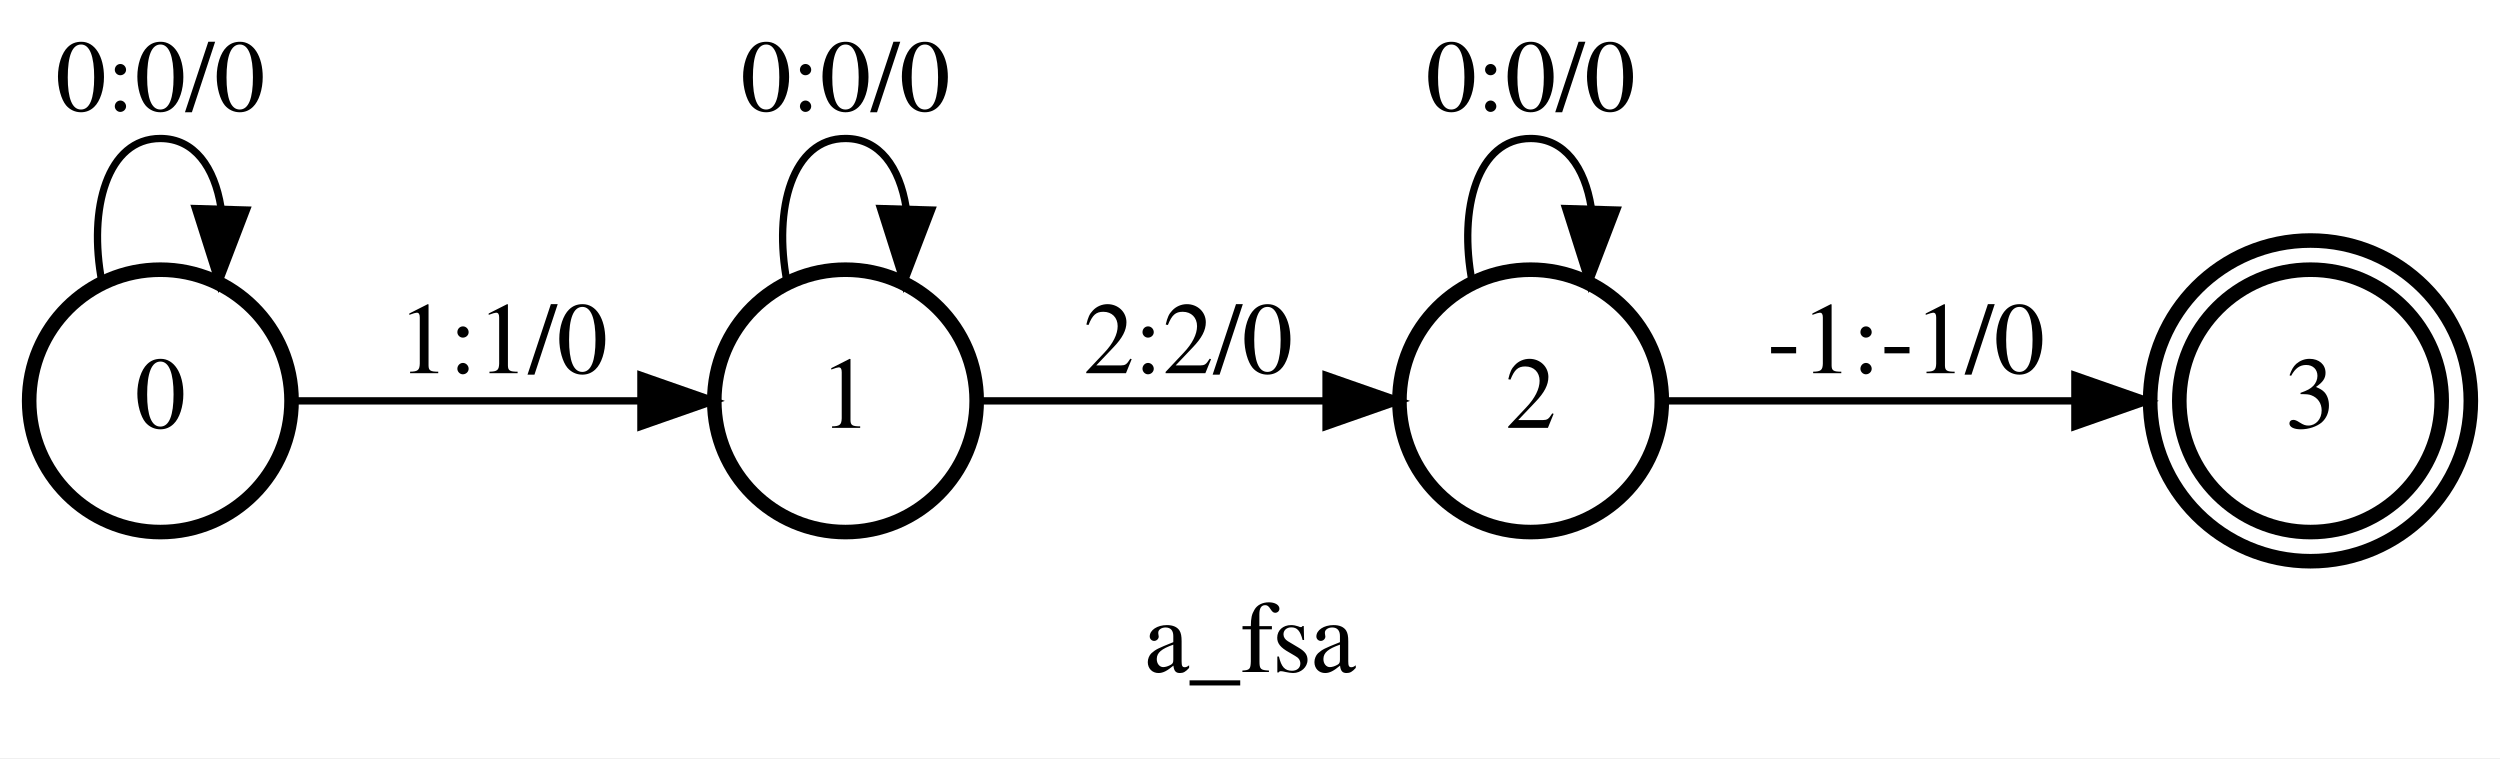
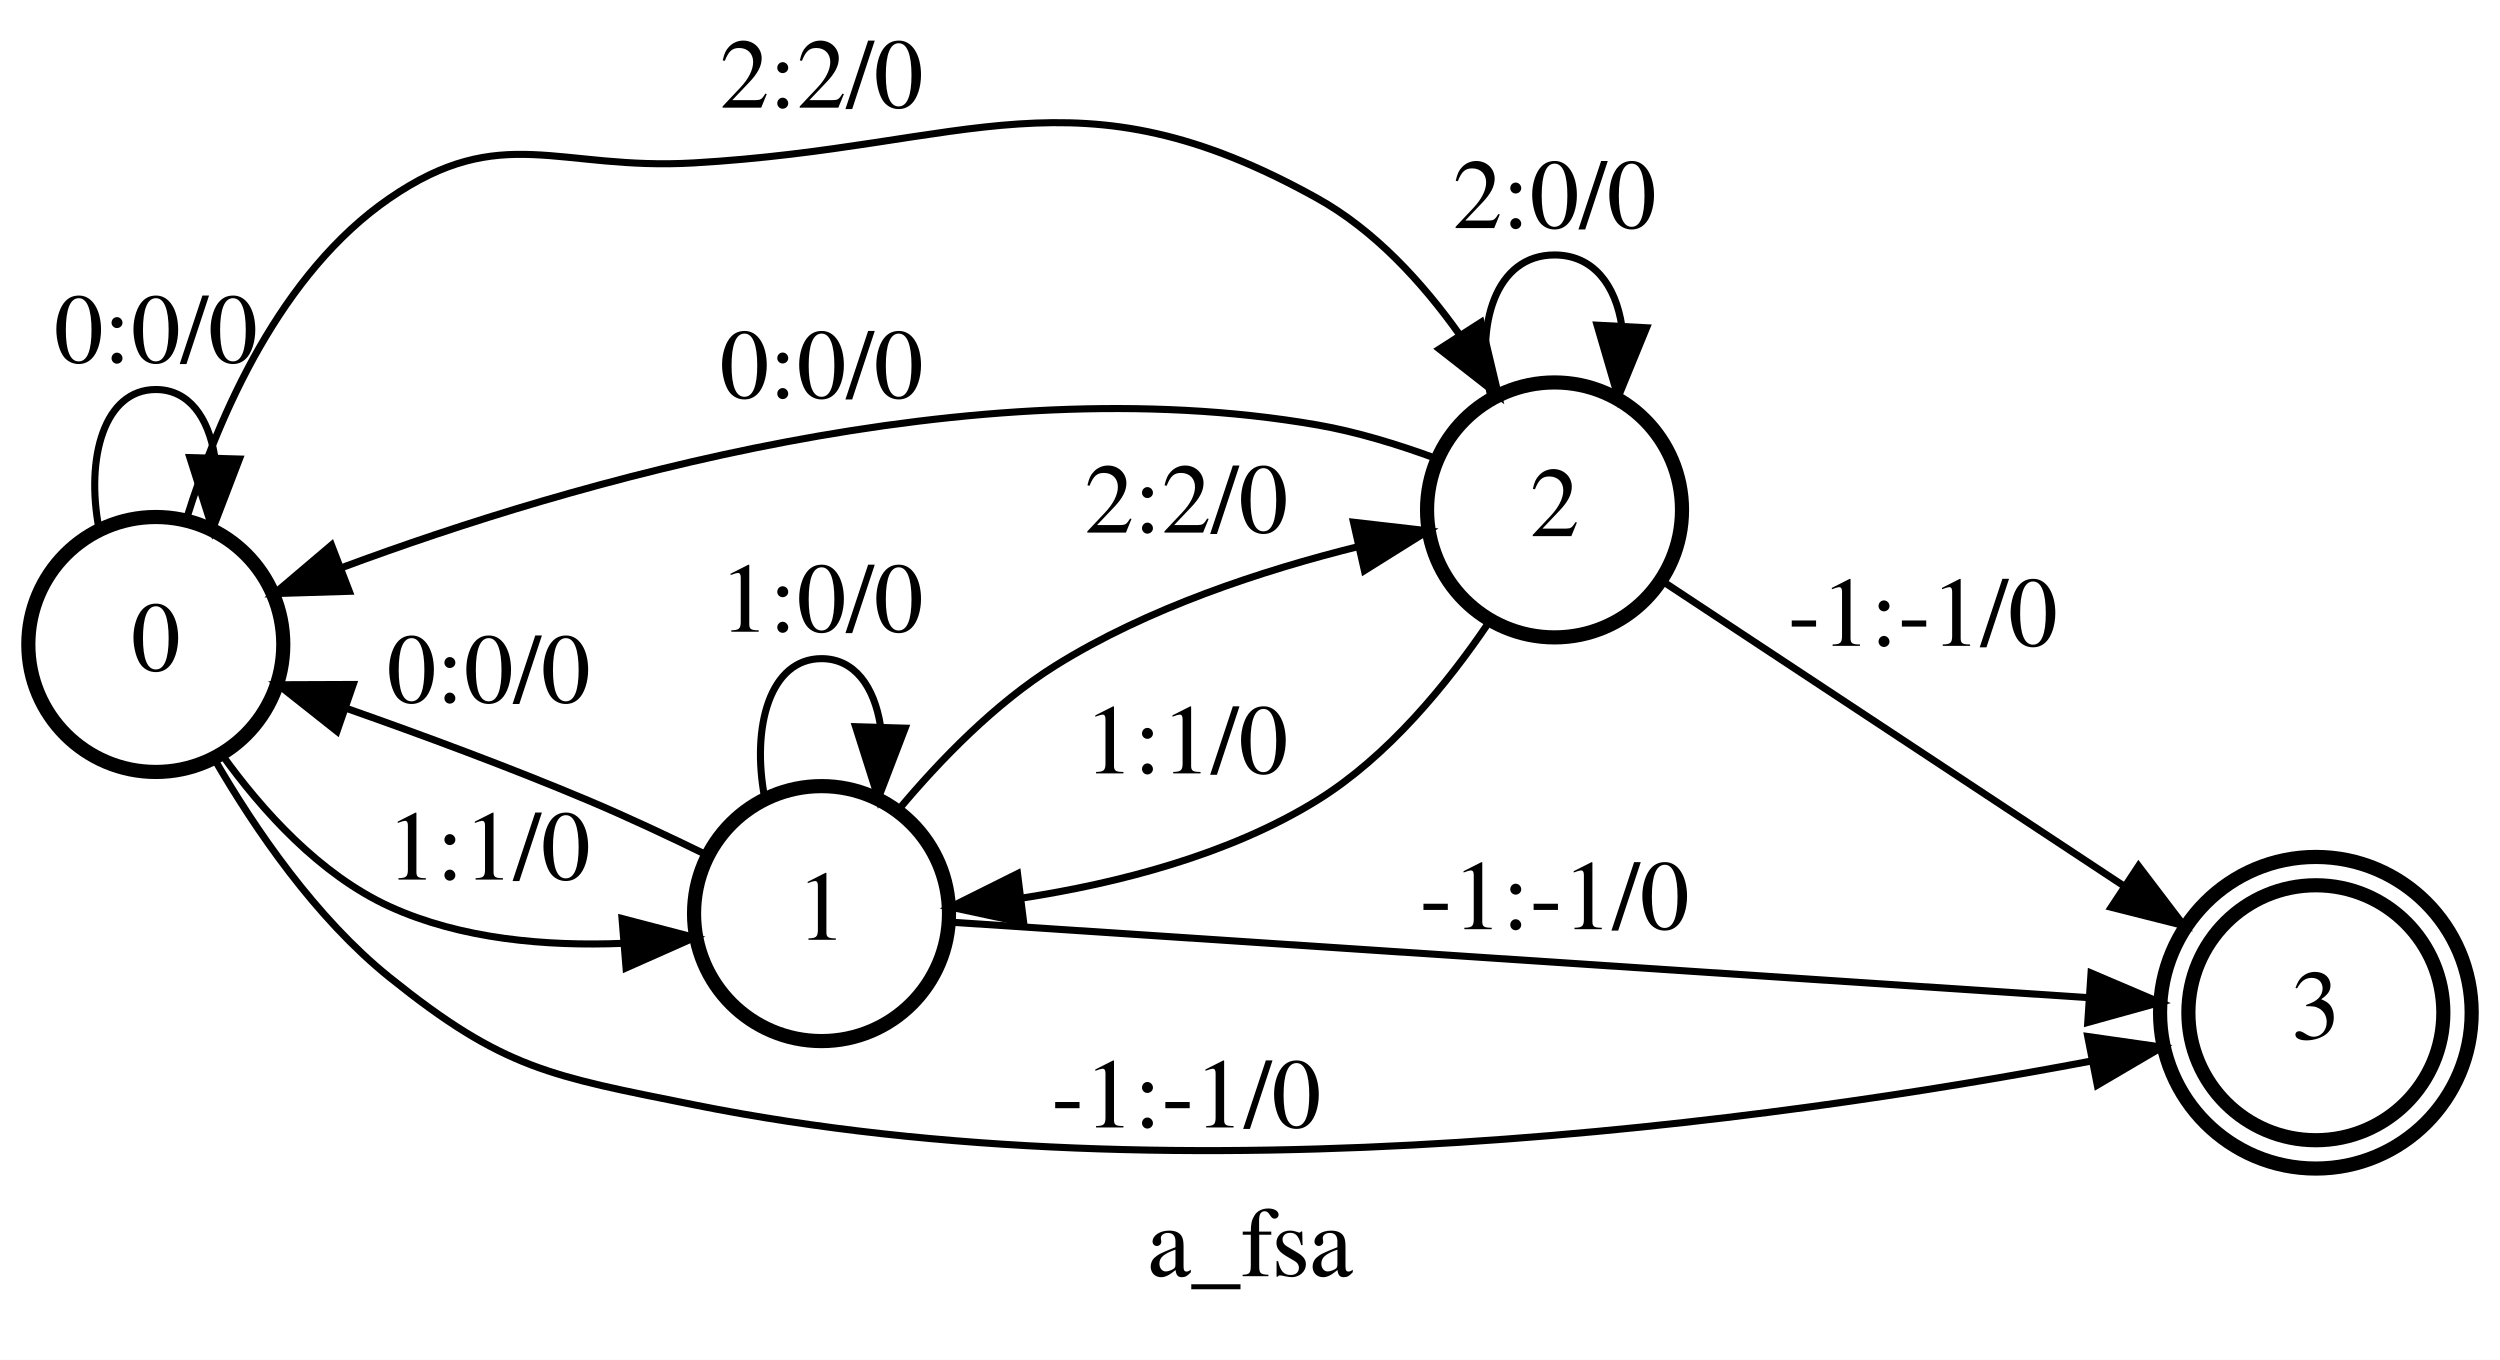
- <svg xmlns="http://www.w3.org/2000/svg" width="343pt" height="104pt" viewBox="0.00 0.00 343.00 104.00">
-   <g id="graph0" class="graph" transform="scale(1 1) rotate(0) translate(4 100)">
-     <polygon fill="#ffffff" stroke="transparent" points="-4,4 -4,-100 339,-100 339,4 -4,4" />
-     <text text-anchor="middle" x="167.5" y="-7.8" font-family="Times,serif" font-size="14.00" fill="#000000">a_fsa</text>
+ <svg xmlns="http://www.w3.org/2000/svg" width="353pt" height="192pt" viewBox="0.00 0.00 353.00 192.00">
+   <g id="graph0" class="graph" transform="scale(1 1) rotate(0) translate(4 188)">
+     <polygon fill="#ffffff" stroke="transparent" points="-4,4 -4,-188 349,-188 349,4 -4,4" />
+     <text text-anchor="middle" x="172.5" y="-7.8" font-family="Times,serif" font-size="14.00" fill="#000000">a_fsa</text>
    <g id="node1" class="node">
-       <ellipse fill="none" stroke="#000000" stroke-width="2" cx="18" cy="-45" rx="18" ry="18" />
-       <text text-anchor="middle" x="18" y="-41.3" font-family="Times,serif" font-size="14.00" fill="#000000">0</text>
+       <ellipse fill="none" stroke="#000000" stroke-width="2" cx="18" cy="-97" rx="18" ry="18" />
+       <text text-anchor="middle" x="18" y="-93.3" font-family="Times,serif" font-size="14.00" fill="#000000">0</text>
    </g>
    <g id="edge1" class="edge">
-       <path fill="none" stroke="#000000" d="M9.984,-61.29C8.05,-71.389 10.723,-81 18,-81 22.662,-81 25.434,-77.056 26.316,-71.566" />
-       <polygon fill="#000000" stroke="#000000" points="29.807,-71.184 26.016,-61.29 22.81,-71.388 29.807,-71.184" />
-       <text text-anchor="middle" x="18" y="-84.8" font-family="Times,serif" font-size="14.00" fill="#000000">0:0/0</text>
+       <path fill="none" stroke="#000000" d="M9.984,-113.29C8.05,-123.389 10.723,-133 18,-133 22.662,-133 25.434,-129.056 26.316,-123.566" />
+       <polygon fill="#000000" stroke="#000000" points="29.807,-123.184 26.016,-113.29 22.81,-123.388 29.807,-123.184" />
+       <text text-anchor="middle" x="18" y="-136.8" font-family="Times,serif" font-size="14.00" fill="#000000">0:0/0</text>
    </g>
    <g id="node2" class="node">
-       <ellipse fill="none" stroke="#000000" stroke-width="2" cx="112" cy="-45" rx="18" ry="18" />
-       <text text-anchor="middle" x="112" y="-41.3" font-family="Times,serif" font-size="14.00" fill="#000000">1</text>
+       <ellipse fill="none" stroke="#000000" stroke-width="2" cx="112" cy="-59" rx="18" ry="18" />
+       <text text-anchor="middle" x="112" y="-55.3" font-family="Times,serif" font-size="14.00" fill="#000000">1</text>
    </g>
    <g id="edge2" class="edge">
-       <path fill="none" stroke="#000000" d="M36.124,-45C49.648,-45 68.381,-45 83.849,-45" />
-       <polygon fill="#000000" stroke="#000000" points="83.931,-48.5 93.931,-45 83.931,-41.5 83.931,-48.5" />
-       <text text-anchor="middle" x="65" y="-48.8" font-family="Times,serif" font-size="14.00" fill="#000000">1:1/0</text>
+       <path fill="none" stroke="#000000" d="M27.258,-81.56C32.991,-73.549 41.139,-64.516 51,-60 61.111,-55.37 73.19,-54.369 83.922,-54.8" />
+       <polygon fill="#000000" stroke="#000000" points="83.83,-58.304 94.081,-55.627 84.398,-51.327 83.83,-58.304" />
+       <text text-anchor="middle" x="65" y="-63.8" font-family="Times,serif" font-size="14.00" fill="#000000">1:1/0</text>
+     </g>
+     <g id="node3" class="node">
+       <ellipse fill="none" stroke="#000000" stroke-width="2" cx="215.5" cy="-116" rx="18" ry="18" />
+       <text text-anchor="middle" x="215.5" y="-112.3" font-family="Times,serif" font-size="14.00" fill="#000000">2</text>
    </g>
    <g id="edge3" class="edge">
-       <path fill="none" stroke="#000000" d="M103.984,-61.29C102.05,-71.389 104.723,-81 112,-81 116.662,-81 119.434,-77.056 120.316,-71.566" />
-       <polygon fill="#000000" stroke="#000000" points="123.807,-71.184 120.016,-61.29 116.81,-71.388 123.807,-71.184" />
-       <text text-anchor="middle" x="112" y="-84.8" font-family="Times,serif" font-size="14.00" fill="#000000">0:0/0</text>
+       <path fill="none" stroke="#000000" d="M22.345,-114.772C26.913,-129.42 35.634,-149.442 51,-160 66.857,-170.896 74.792,-163.887 94,-165 133.109,-167.266 147.772,-179.054 182,-160 190.079,-155.502 196.821,-148.161 202.088,-140.752" />
+       <polygon fill="#000000" stroke="#000000" points="205.128,-142.496 207.586,-132.191 199.237,-138.714 205.128,-142.496" />
+       <text text-anchor="middle" x="112" y="-172.8" font-family="Times,serif" font-size="14.00" fill="#000000">2:2/0</text>
    </g>
-     <g id="node3" class="node">
-       <ellipse fill="none" stroke="#000000" stroke-width="2" cx="206" cy="-45" rx="18" ry="18" />
-       <text text-anchor="middle" x="206" y="-41.3" font-family="Times,serif" font-size="14.00" fill="#000000">2</text>
+     <g id="node4" class="node">
+       <ellipse fill="none" stroke="#000000" stroke-width="2" cx="323" cy="-45" rx="18" ry="18" />
+       <ellipse fill="none" stroke="#000000" stroke-width="2" cx="323" cy="-45" rx="22" ry="22" />
+       <text text-anchor="middle" x="323" y="-41.3" font-family="Times,serif" font-size="14.00" fill="#000000">3</text>
    </g>
    <g id="edge4" class="edge">
-       <path fill="none" stroke="#000000" d="M130.124,-45C143.648,-45 162.381,-45 177.849,-45" />
-       <polygon fill="#000000" stroke="#000000" points="177.931,-48.5 187.931,-45 177.931,-41.5 177.931,-48.5" />
-       <text text-anchor="middle" x="159" y="-48.8" font-family="Times,serif" font-size="14.00" fill="#000000">2:2/0</text>
+       <path fill="none" stroke="#000000" d="M26.249,-80.857C32.037,-70.86 40.591,-58.375 51,-50 67.142,-37.012 73.688,-36.08 94,-32 163.396,-18.061 246.825,-29.746 291.344,-38.192" />
+       <polygon fill="#000000" stroke="#000000" points="290.786,-41.649 301.274,-40.146 292.137,-34.781 290.786,-41.649" />
+       <text text-anchor="middle" x="163.5" y="-28.8" font-family="Times,serif" font-size="14.00" fill="#000000">-1:-1/0</text>
    </g>
    <g id="edge5" class="edge">
-       <path fill="none" stroke="#000000" d="M197.984,-61.29C196.05,-71.389 198.723,-81 206,-81 210.662,-81 213.434,-77.056 214.316,-71.566" />
-       <polygon fill="#000000" stroke="#000000" points="217.807,-71.184 214.016,-61.29 210.81,-71.388 217.807,-71.184" />
-       <text text-anchor="middle" x="206" y="-84.8" font-family="Times,serif" font-size="14.00" fill="#000000">0:0/0</text>
-     </g>
-     <g id="node4" class="node">
-       <ellipse fill="none" stroke="#000000" stroke-width="2" cx="313" cy="-45" rx="18" ry="18" />
-       <ellipse fill="none" stroke="#000000" stroke-width="2" cx="313" cy="-45" rx="22" ry="22" />
-       <text text-anchor="middle" x="313" y="-41.3" font-family="Times,serif" font-size="14.00" fill="#000000">3</text>
+       <path fill="none" stroke="#000000" d="M95.706,-67.32C90.43,-69.901 84.515,-72.676 79,-75 67.993,-79.638 55.633,-84.21 44.931,-87.975" />
+       <polygon fill="#000000" stroke="#000000" points="43.584,-84.737 35.277,-91.312 45.872,-91.353 43.584,-84.737" />
+       <text text-anchor="middle" x="65" y="-88.8" font-family="Times,serif" font-size="14.00" fill="#000000">0:0/0</text>
    </g>
    <g id="edge6" class="edge">
-       <path fill="none" stroke="#000000" d="M224.151,-45C239.574,-45 262.091,-45 280.598,-45" />
-       <polygon fill="#000000" stroke="#000000" points="280.671,-48.5 290.671,-45 280.671,-41.5 280.671,-48.5" />
-       <text text-anchor="middle" x="257.5" y="-48.8" font-family="Times,serif" font-size="14.00" fill="#000000">-1:-1/0</text>
+       <path fill="none" stroke="#000000" d="M103.984,-75.29C102.05,-85.389 104.723,-95 112,-95 116.662,-95 119.434,-91.056 120.316,-85.566" />
+       <polygon fill="#000000" stroke="#000000" points="123.807,-85.184 120.016,-75.29 116.81,-85.388 123.807,-85.184" />
+       <text text-anchor="middle" x="112" y="-98.8" font-family="Times,serif" font-size="14.00" fill="#000000">1:0/0</text>
+     </g>
+     <g id="edge7" class="edge">
+       <path fill="none" stroke="#000000" d="M122.85,-73.641C128.72,-80.666 136.502,-88.688 145,-94 157.996,-102.123 174.226,-107.457 187.836,-110.835" />
+       <polygon fill="#000000" stroke="#000000" points="187.111,-114.26 197.637,-113.051 188.655,-107.432 187.111,-114.26" />
+       <text text-anchor="middle" x="163.5" y="-112.8" font-family="Times,serif" font-size="14.00" fill="#000000">2:2/0</text>
+     </g>
+     <g id="edge8" class="edge">
+       <path fill="none" stroke="#000000" d="M129.99,-57.806C165.696,-55.437 245.941,-50.113 290.908,-47.129" />
+       <polygon fill="#000000" stroke="#000000" points="291.255,-50.614 301.001,-46.46 290.791,-43.63 291.255,-50.614" />
+       <text text-anchor="middle" x="215.5" y="-56.8" font-family="Times,serif" font-size="14.00" fill="#000000">-1:-1/0</text>
+     </g>
+     <g id="edge9" class="edge">
+       <path fill="none" stroke="#000000" d="M198.764,-123.267C193.501,-125.204 187.6,-127.027 182,-128 133.312,-136.457 76.711,-119.888 44.348,-107.884" />
+       <polygon fill="#000000" stroke="#000000" points="45.322,-104.509 34.733,-104.185 42.809,-111.042 45.322,-104.509" />
+       <text text-anchor="middle" x="112" y="-131.8" font-family="Times,serif" font-size="14.00" fill="#000000">0:0/0</text>
+     </g>
+     <g id="edge10" class="edge">
+       <path fill="none" stroke="#000000" d="M206.249,-100.152C200.373,-91.452 191.998,-81.202 182,-75 169.545,-67.274 153.766,-63.27 140.343,-61.198" />
+       <polygon fill="#000000" stroke="#000000" points="140.551,-57.697 130.191,-59.917 139.675,-64.642 140.551,-57.697" />
+       <text text-anchor="middle" x="163.5" y="-78.8" font-family="Times,serif" font-size="14.00" fill="#000000">1:1/0</text>
+     </g>
+     <g id="edge11" class="edge">
+       <path fill="none" stroke="#000000" d="M206.521,-131.916C204.179,-142.15 207.172,-152 215.5,-152 220.965,-152 224.133,-147.758 225.003,-141.949" />
+       <polygon fill="#000000" stroke="#000000" points="228.496,-141.72 224.479,-131.916 221.505,-142.085 228.496,-141.72" />
+       <text text-anchor="middle" x="215.5" y="-155.8" font-family="Times,serif" font-size="14.00" fill="#000000">2:0/0</text>
+     </g>
+     <g id="edge12" class="edge">
+       <path fill="none" stroke="#000000" d="M230.902,-105.827C247.793,-94.671 275.227,-76.552 295.767,-62.986" />
+       <polygon fill="#000000" stroke="#000000" points="297.961,-65.732 304.377,-57.3 294.103,-59.891 297.961,-65.732" />
+       <text text-anchor="middle" x="267.5" y="-96.8" font-family="Times,serif" font-size="14.00" fill="#000000">-1:-1/0</text>
    </g>
  </g>
</svg>
